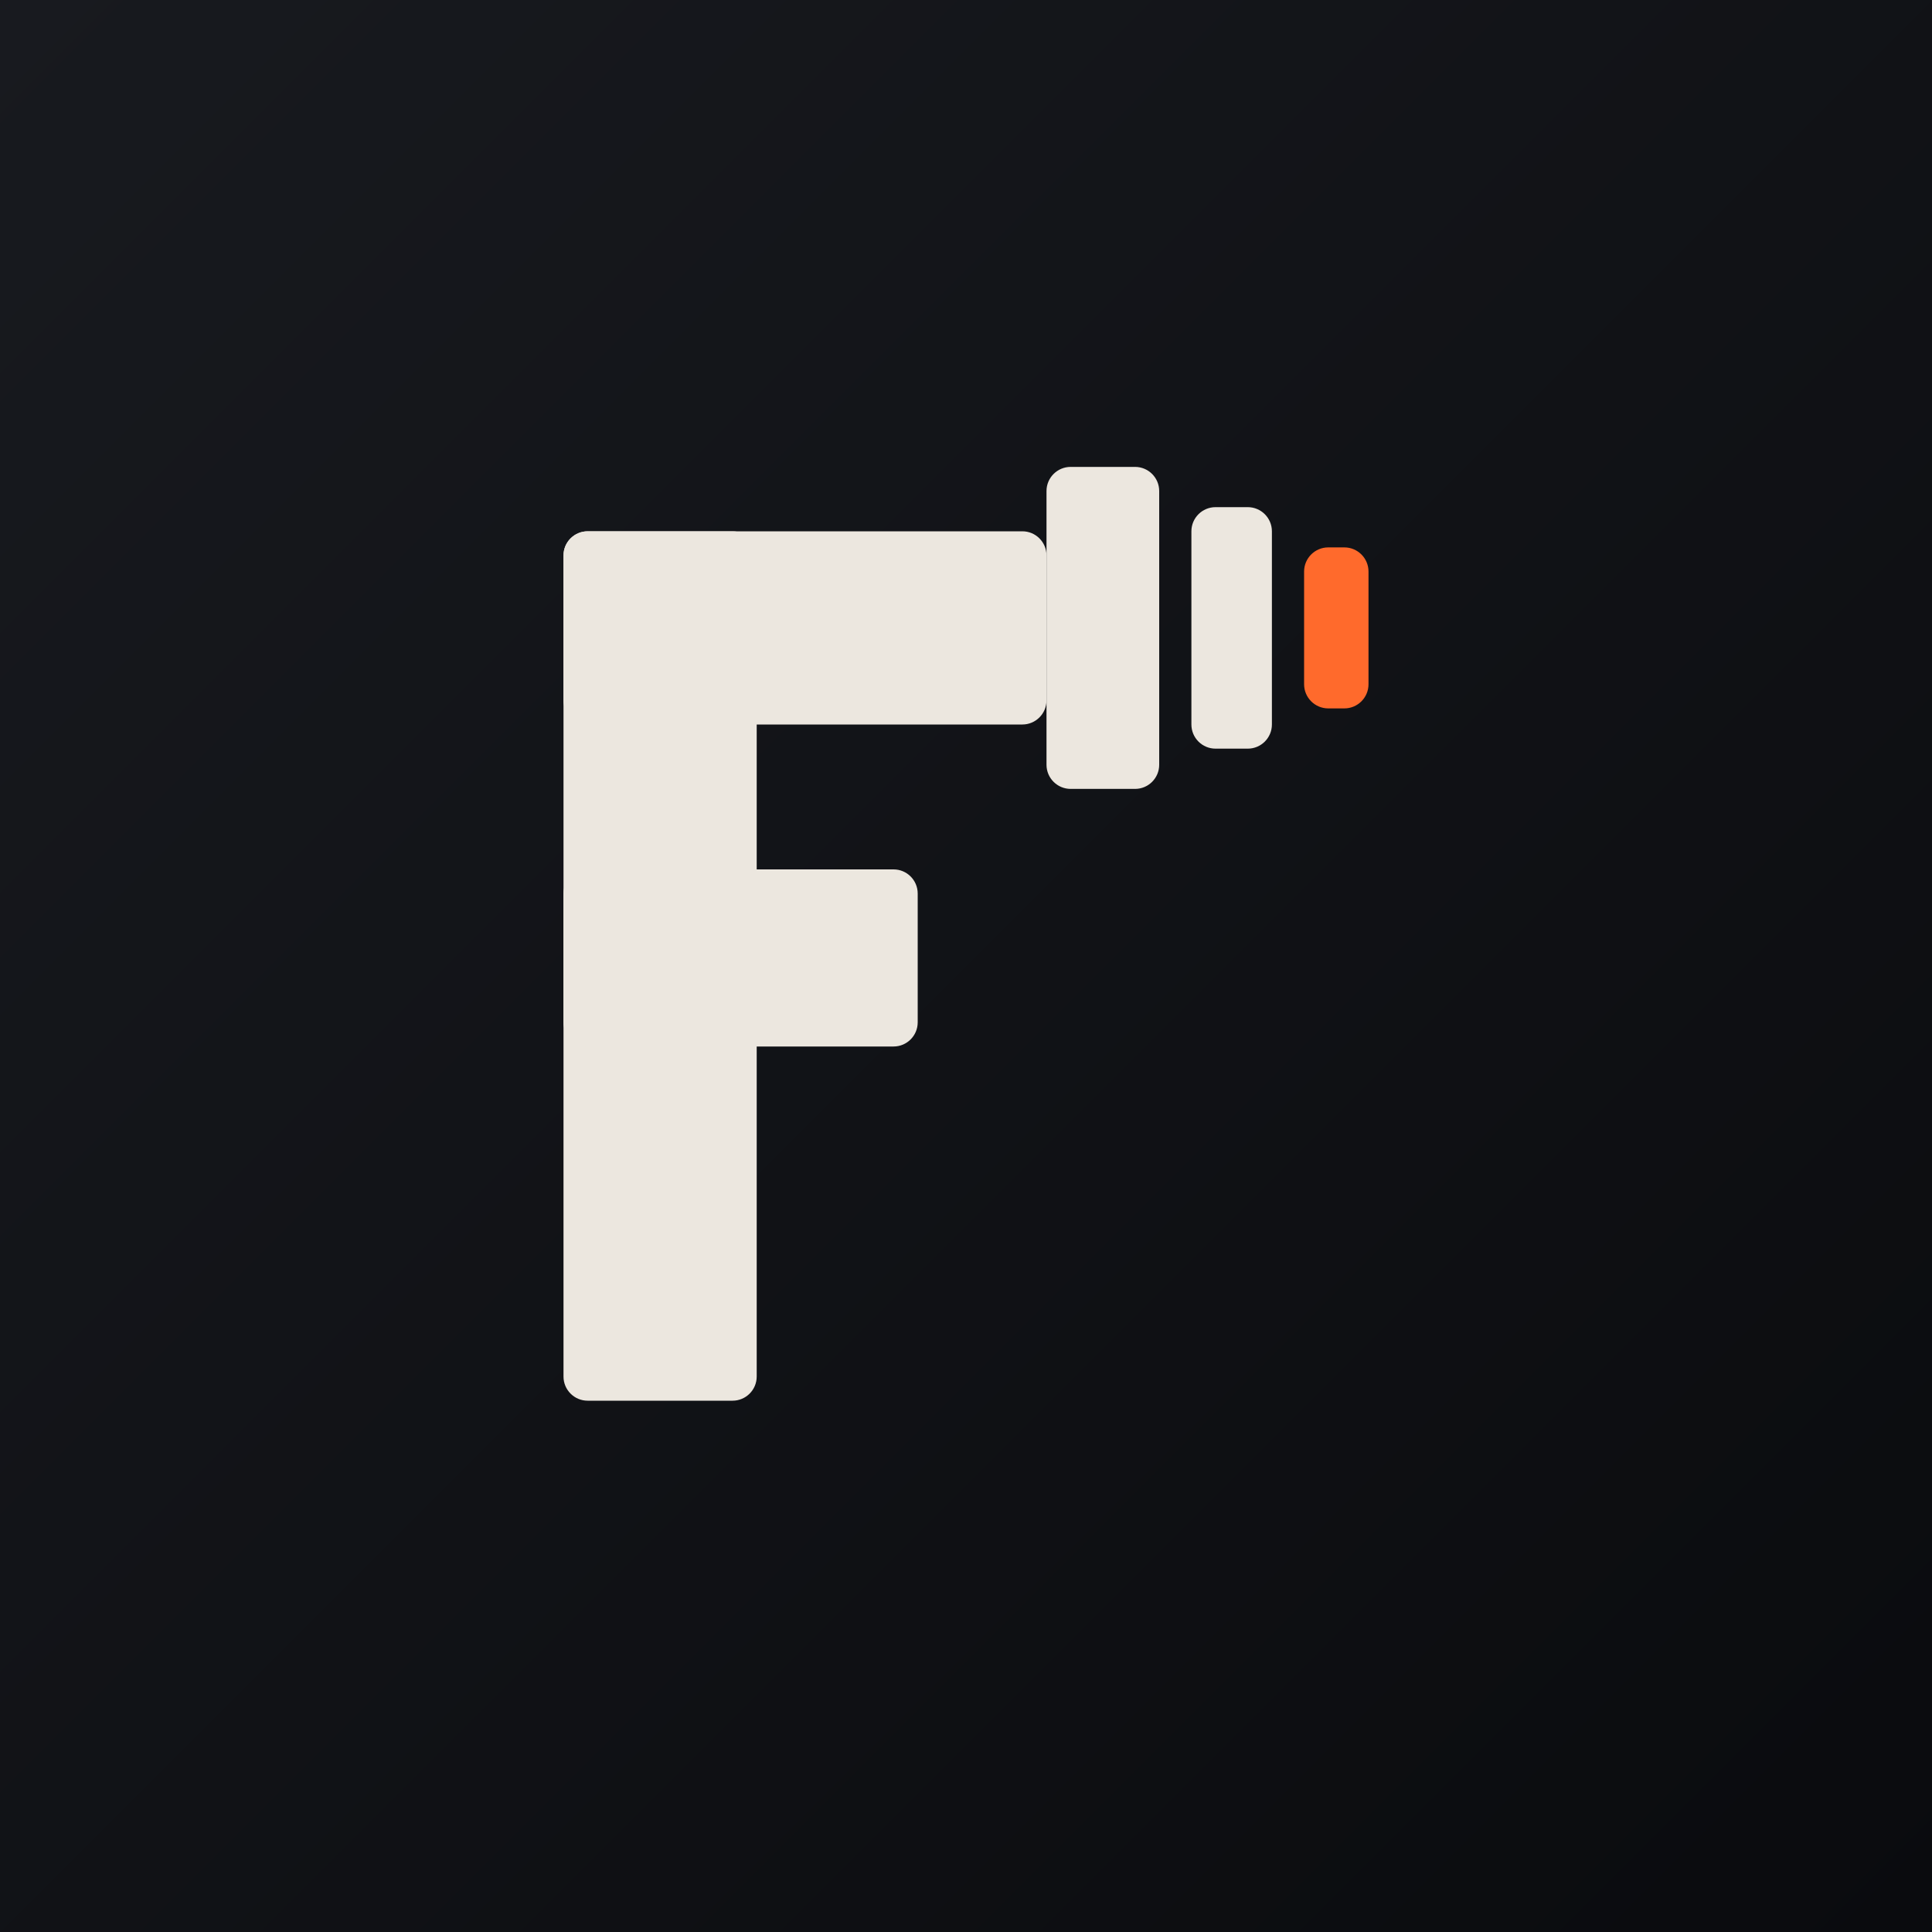
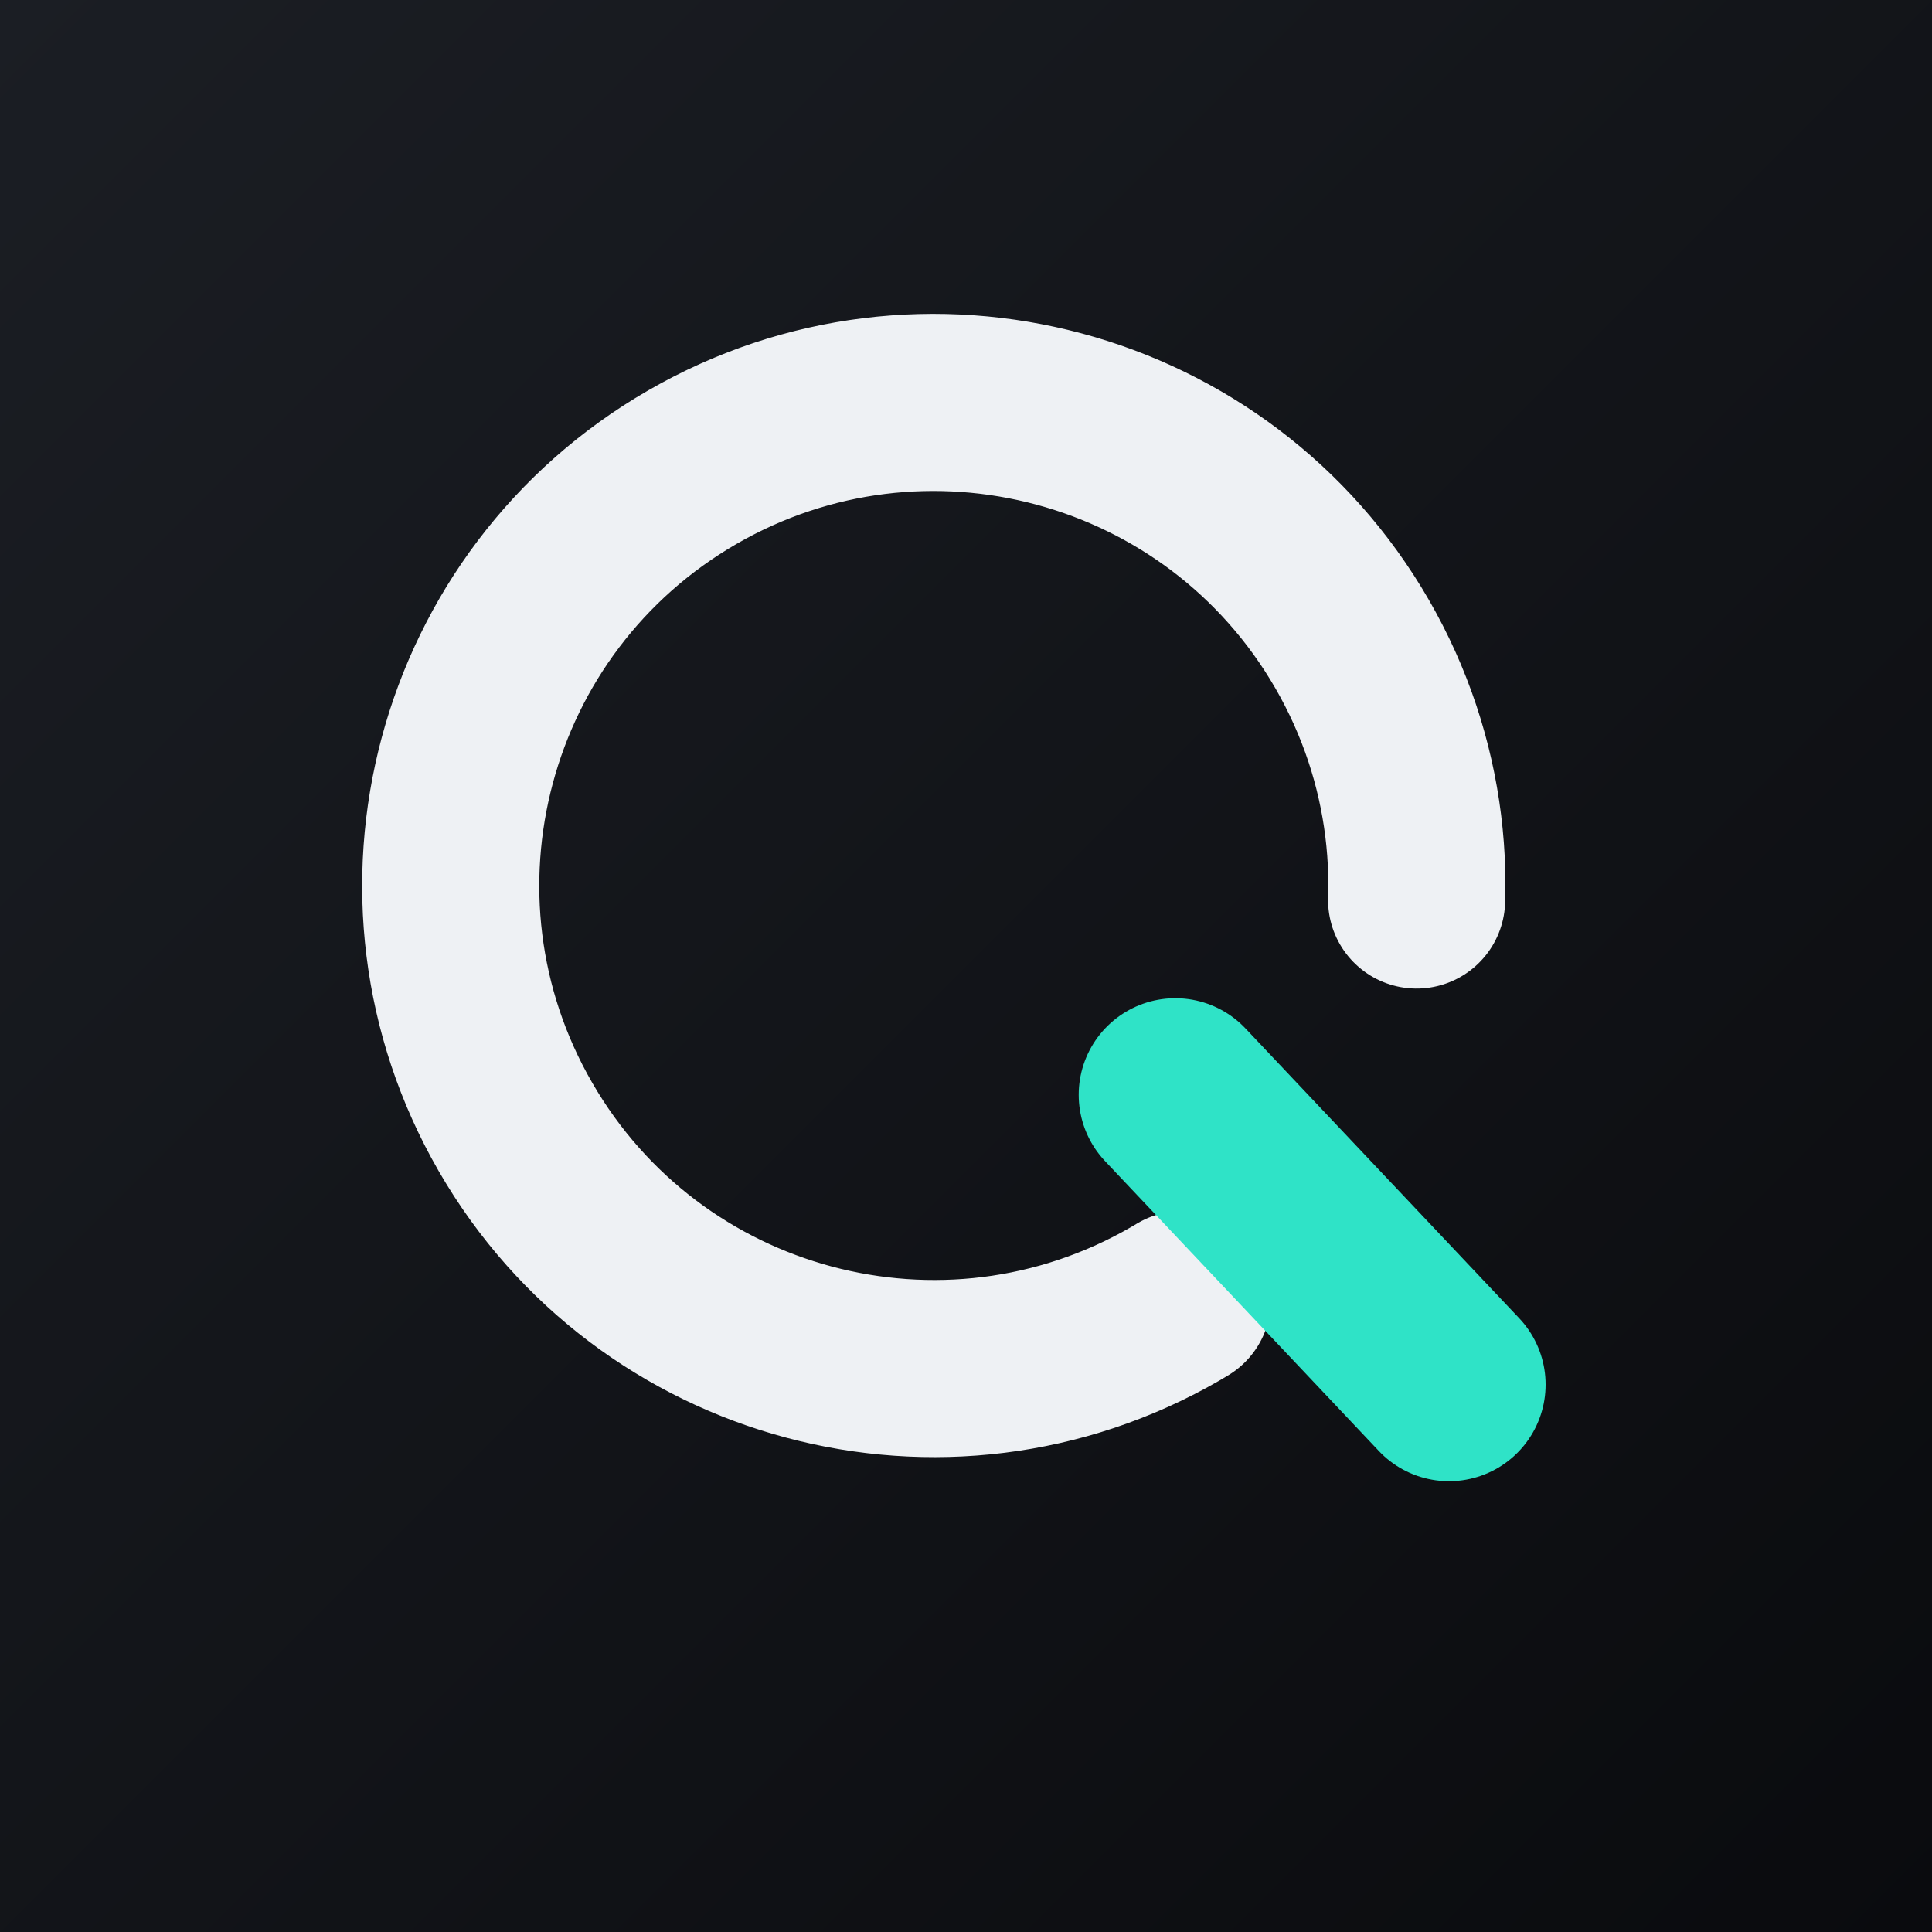
- <svg xmlns="http://www.w3.org/2000/svg" viewBox="0 0 120 120" width="120" height="120" role="img" aria-label="Forged by Iron app icon (full bleed)">
+ <svg xmlns="http://www.w3.org/2000/svg" viewBox="0 0 120 120" width="120" height="120" role="img" aria-label="Physiq app icon (full bleed)">
  <defs>
-     <linearGradient id="fbiBg2" x1="0" y1="0" x2="1" y2="1">
-       <stop offset="0" stop-color="#181a1f" />
+     <linearGradient id="pqBg2" x1="0" y1="0" x2="1" y2="1">
+       <stop offset="0" stop-color="#1b1e24" />
      <stop offset="1" stop-color="#0a0b0e" />
    </linearGradient>
  </defs>
-   <rect width="120" height="120" fill="url(#fbiBg2)" />
-   <g fill="#ece7df">
-     <rect x="35" y="33" width="12" height="54" rx="1.5" />
-     <rect x="35" y="33" width="30" height="12" rx="1.5" />
-     <rect x="35" y="54" width="22" height="11" rx="1.5" />
-   </g>
-   <rect x="65" y="29" width="7" height="20" rx="1.5" fill="#ece7df" />
-   <rect x="74" y="31.5" width="5" height="15" rx="1.5" fill="#ece7df" />
-   <rect x="81" y="34" width="4" height="10" rx="1.5" fill="#ff6a2c" />
+   <rect width="120" height="120" fill="url(#pqBg2)" />
+   <circle cx="58" cy="55" r="30" fill="none" stroke="#eef1f4" stroke-width="11" stroke-linecap="round" stroke-dasharray="158 30" transform="rotate(60 58 55)" />
+   <path d="M73 68 L90 86" fill="none" stroke="#2fe3c7" stroke-width="12" stroke-linecap="round" />
</svg>
